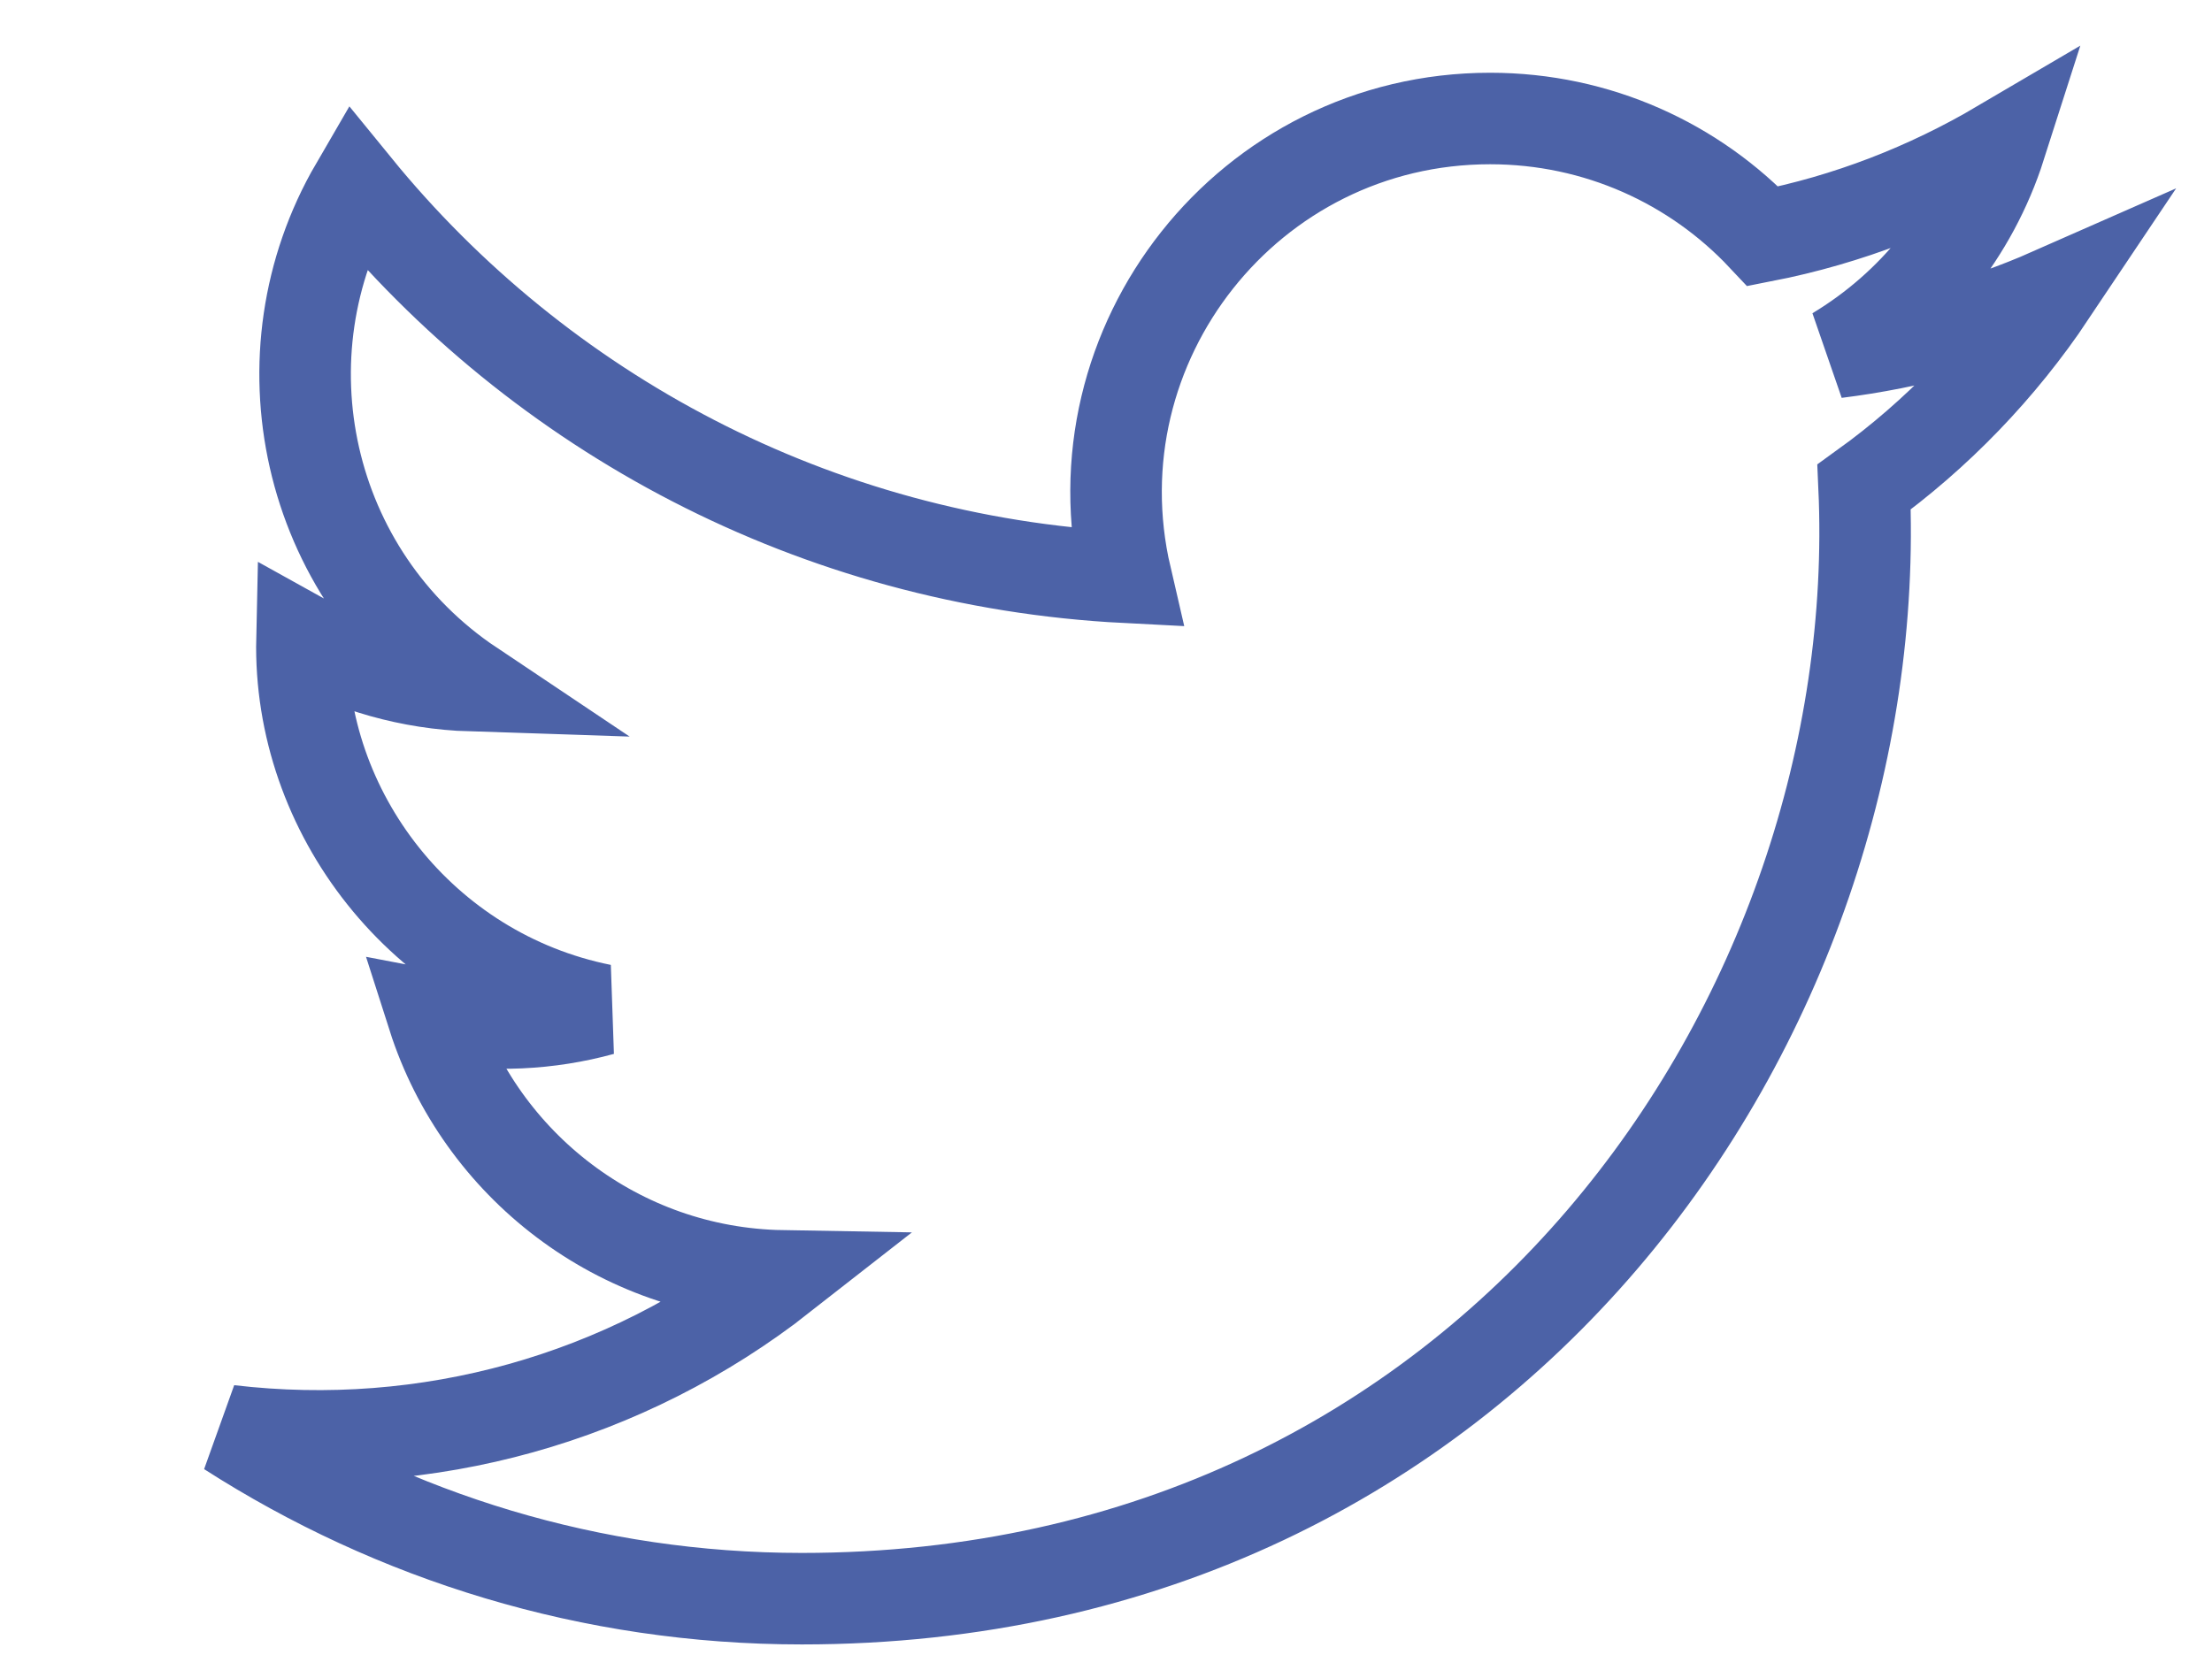
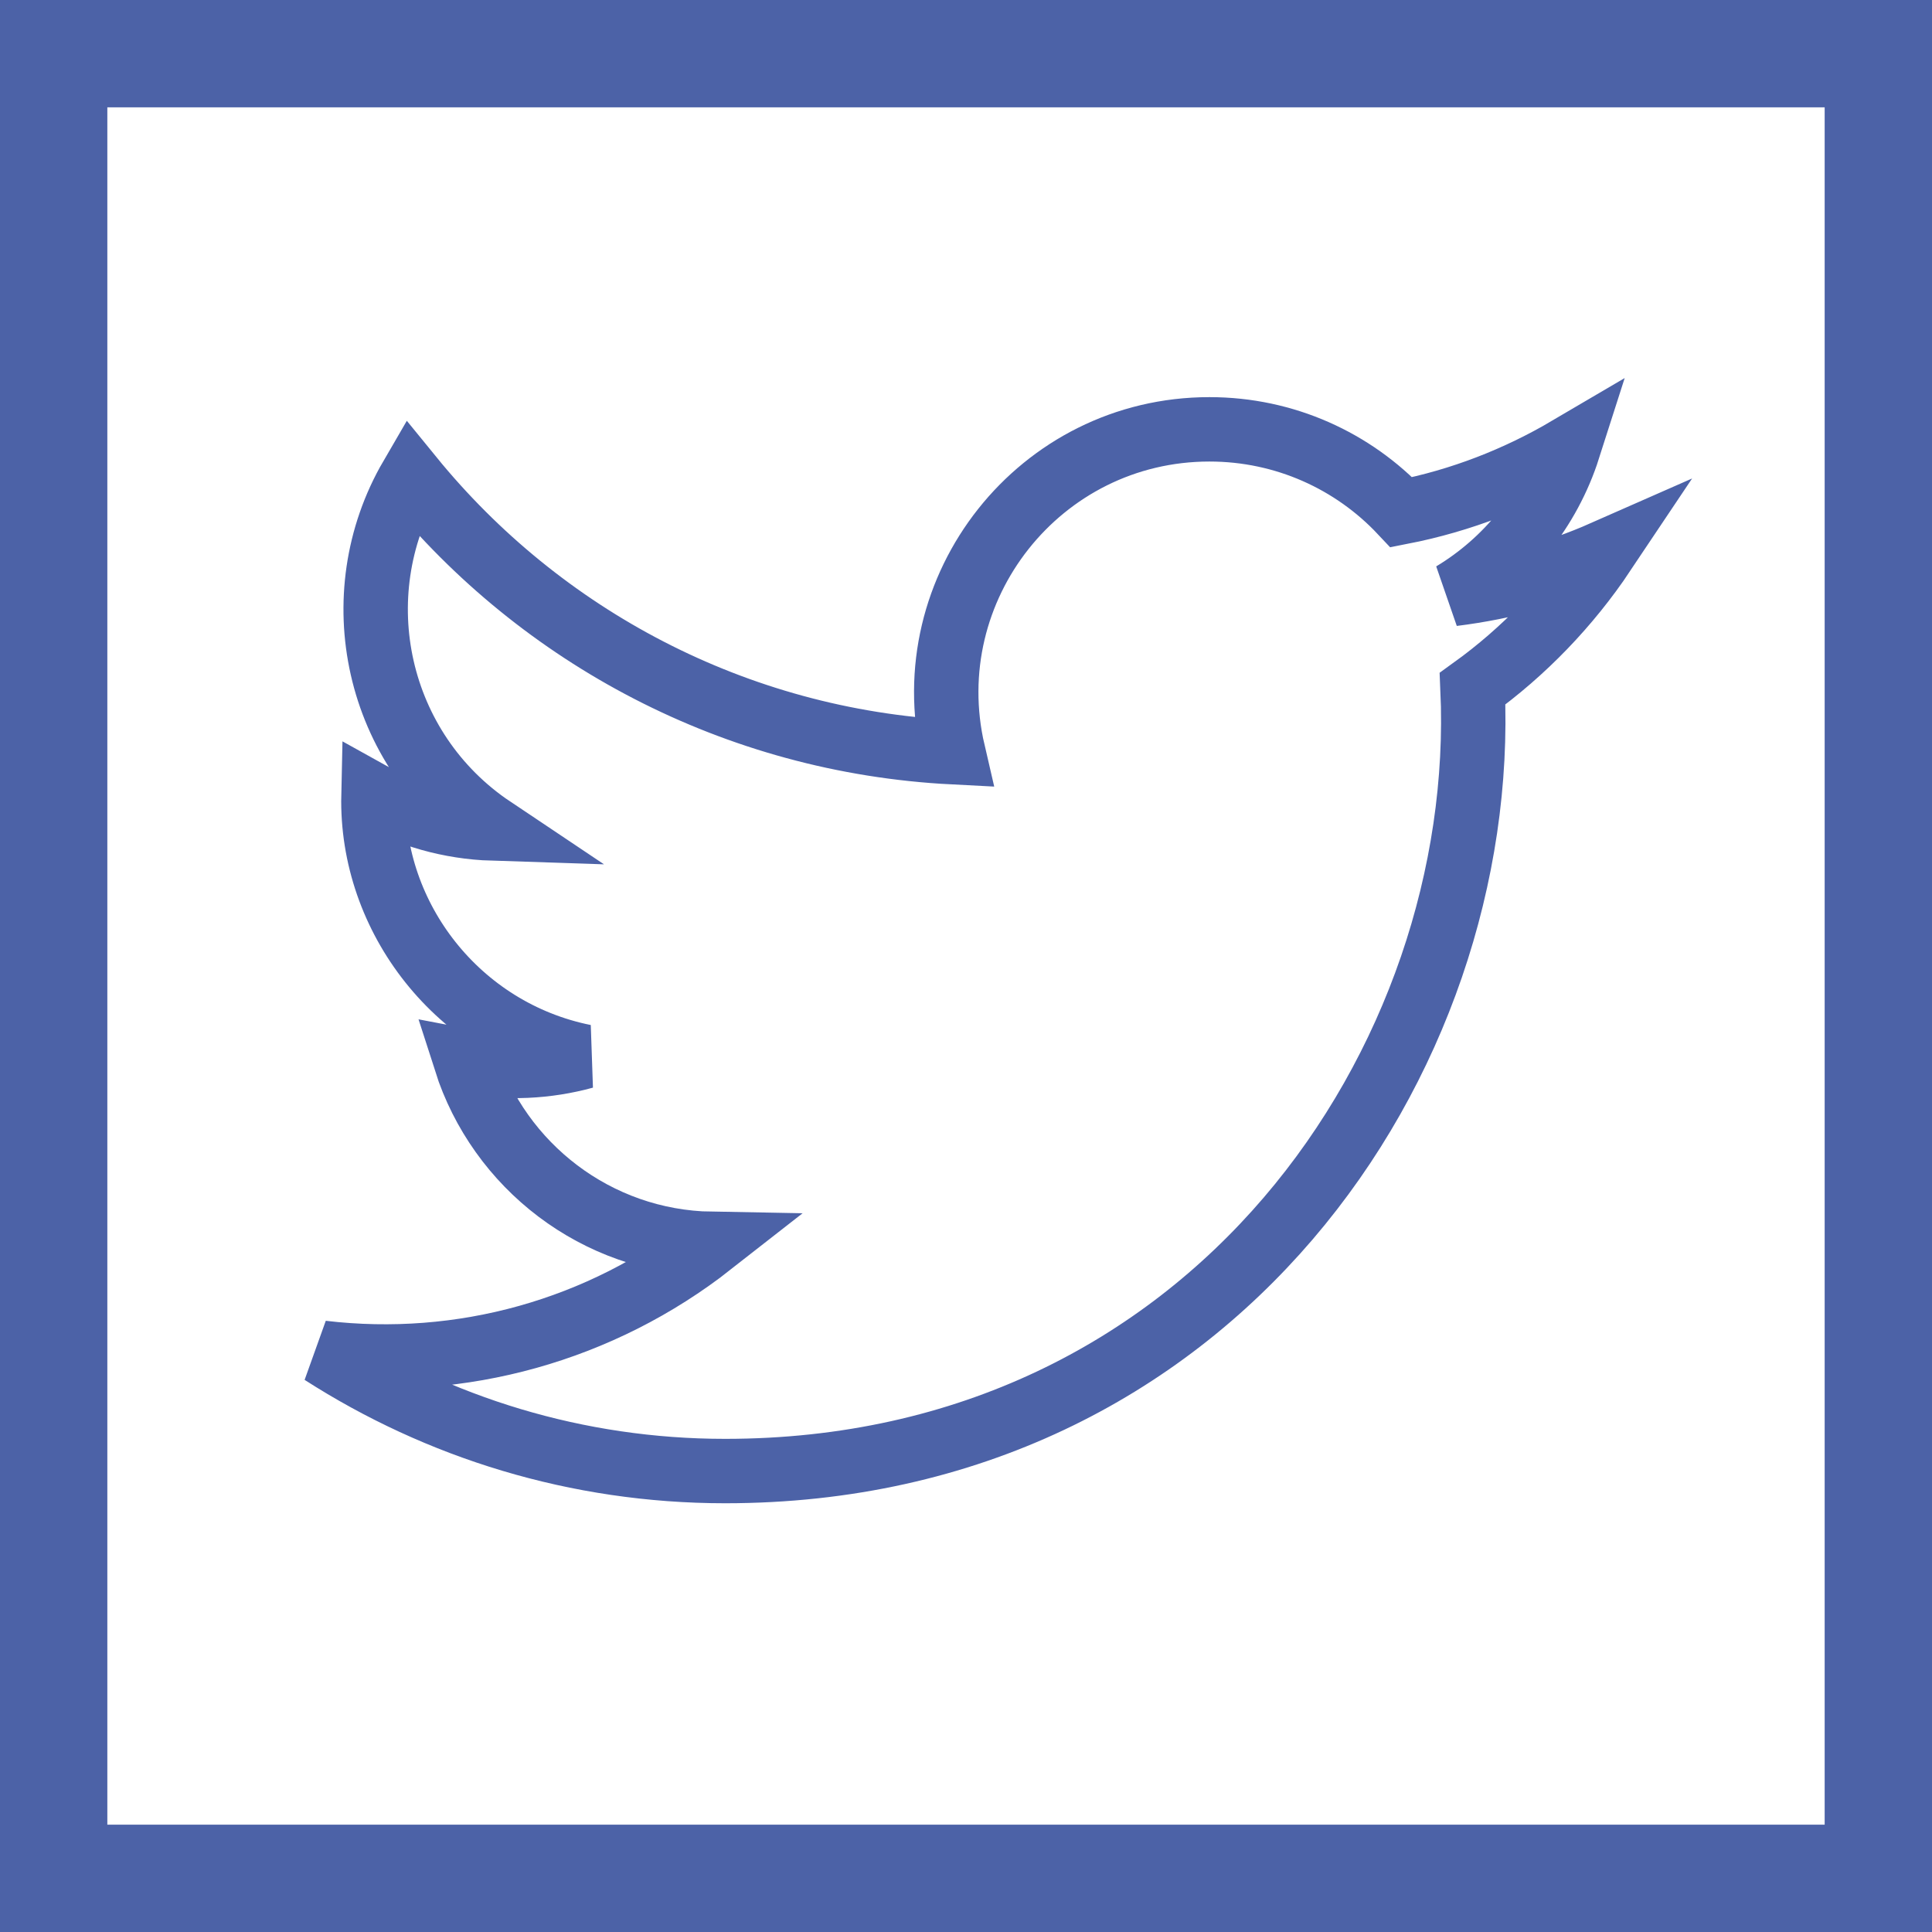
- <svg xmlns="http://www.w3.org/2000/svg" width="29px" height="22px" viewBox="0 0 29 22" version="1.1">
+ <svg xmlns="http://www.w3.org/2000/svg" width="36px" height="36px" viewBox="0 0 36 36" version="1.1">
  <defs />
  <g id="Page-1" stroke="none" stroke-width="1" fill="none" fill-rule="evenodd">
-     <path d="M3,18.761 C5.168,20.152 7.744,20.965 10.512,20.965 C19.608,20.965 24.748,13.278 24.439,6.387 C25.396,5.697 26.227,4.833 26.884,3.851 C26.006,4.238 25.059,4.499 24.071,4.622 C25.081,4.014 25.858,3.057 26.224,1.912 C25.277,2.469 24.229,2.881 23.113,3.099 C22.218,2.146 20.945,1.554 19.536,1.554 C16.374,1.554 14.048,4.503 14.761,7.571 C10.691,7.363 7.08,5.412 4.663,2.446 C3.38,4.651 3.998,7.532 6.179,8.992 C5.376,8.966 4.619,8.745 3.959,8.377 C3.908,10.652 5.533,12.768 7.89,13.242 C7.201,13.431 6.446,13.476 5.678,13.328 C6.3,15.274 8.11,16.695 10.254,16.732 C8.195,18.345 5.6,19.068 3,18.761 Z" id="twitter" stroke="#4C62A7" stroke-width="1.2" />
+     <g id="twitter" stroke="#4C62A7">
+       <rect id="Rectangle" stroke-width="2" x="1" y="1" width="34" height="34" />
+       <path d="M6,25.207 C8.168,26.598 10.744,27.411 13.512,27.411 C22.608,27.411 27.748,19.724 27.439,12.833 C28.396,12.143 29.227,11.279 29.884,10.297 C29.006,10.684 28.059,10.945 27.071,11.068 C28.081,10.46 28.858,9.503 29.224,8.358 C28.277,8.915 27.229,9.327 26.113,9.545 C25.218,8.592 23.945,8 22.536,8 C19.374,8 17.048,10.949 17.761,14.017 C13.691,13.809 10.08,11.858 7.663,8.892 C6.38,11.097 6.998,13.978 9.179,15.438 C8.376,15.412 7.619,15.191 6.959,14.823 C6.908,17.098 8.533,19.214 10.89,19.688 C10.201,19.877 9.446,19.922 8.678,19.774 C9.3,21.72 11.11,23.141 13.254,23.178 C11.195,24.791 8.6,25.514 6,25.207 Z" stroke-width="1.2" />
+     </g>
  </g>
</svg>
